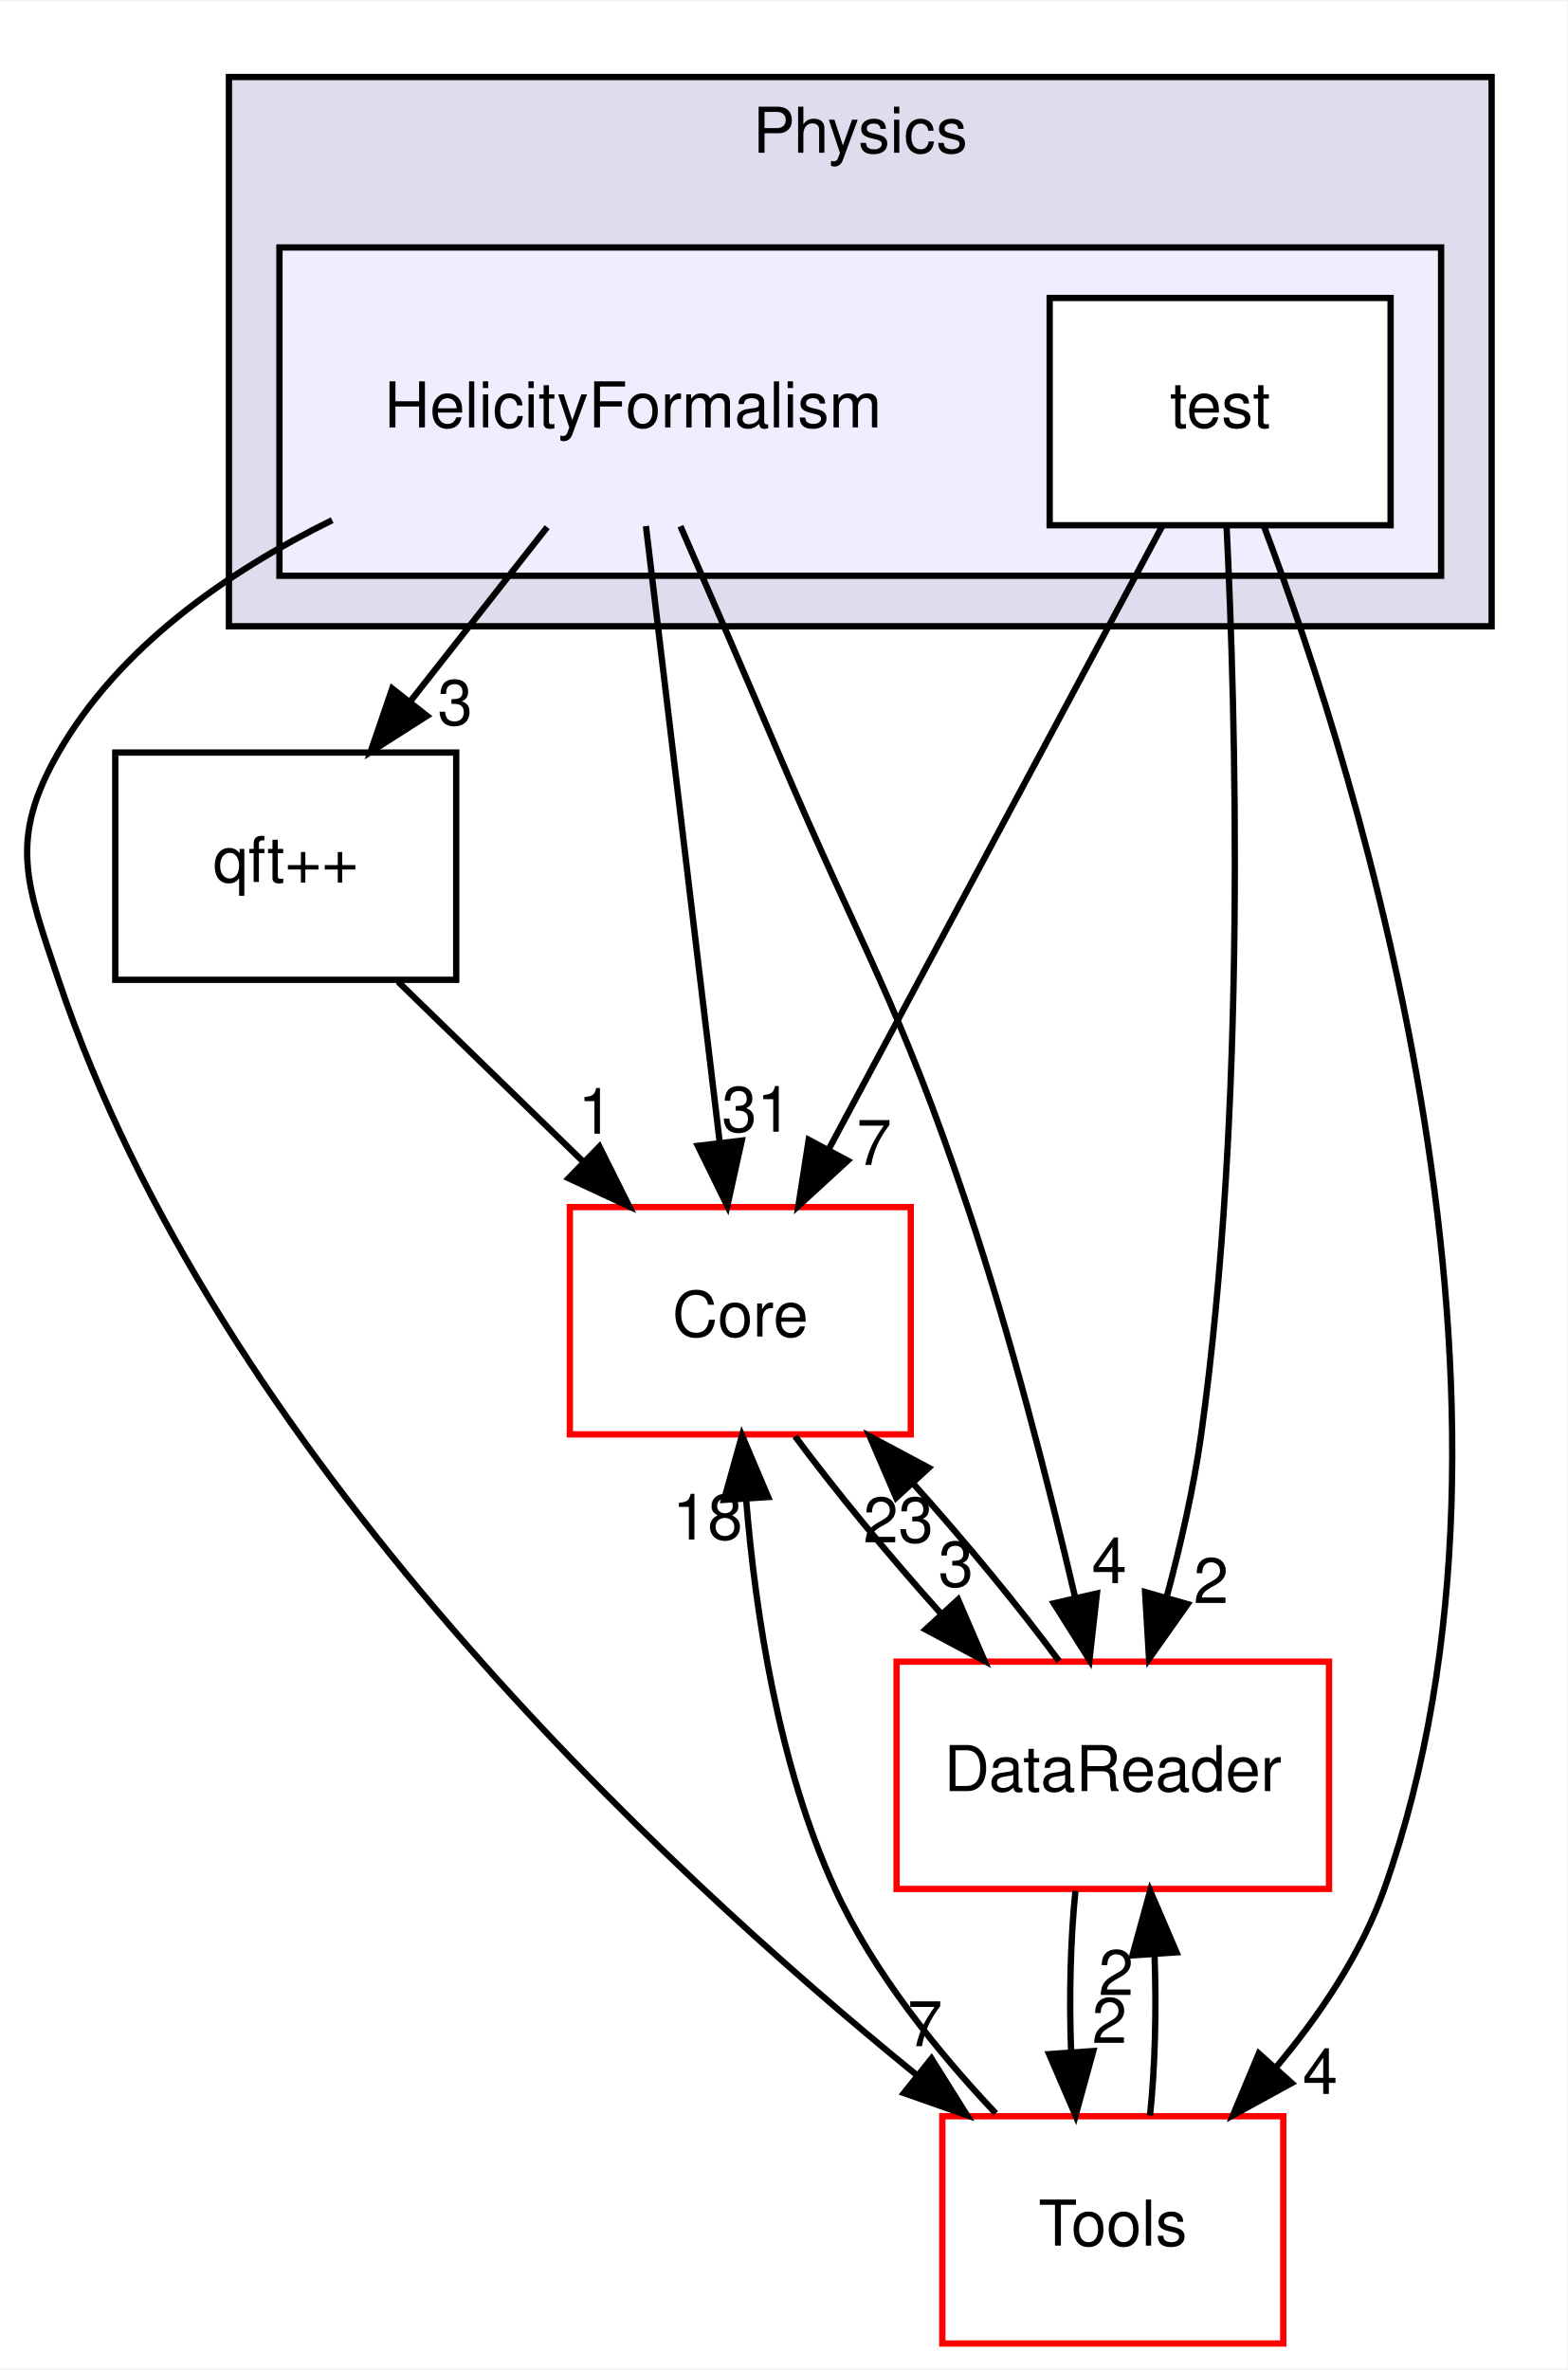
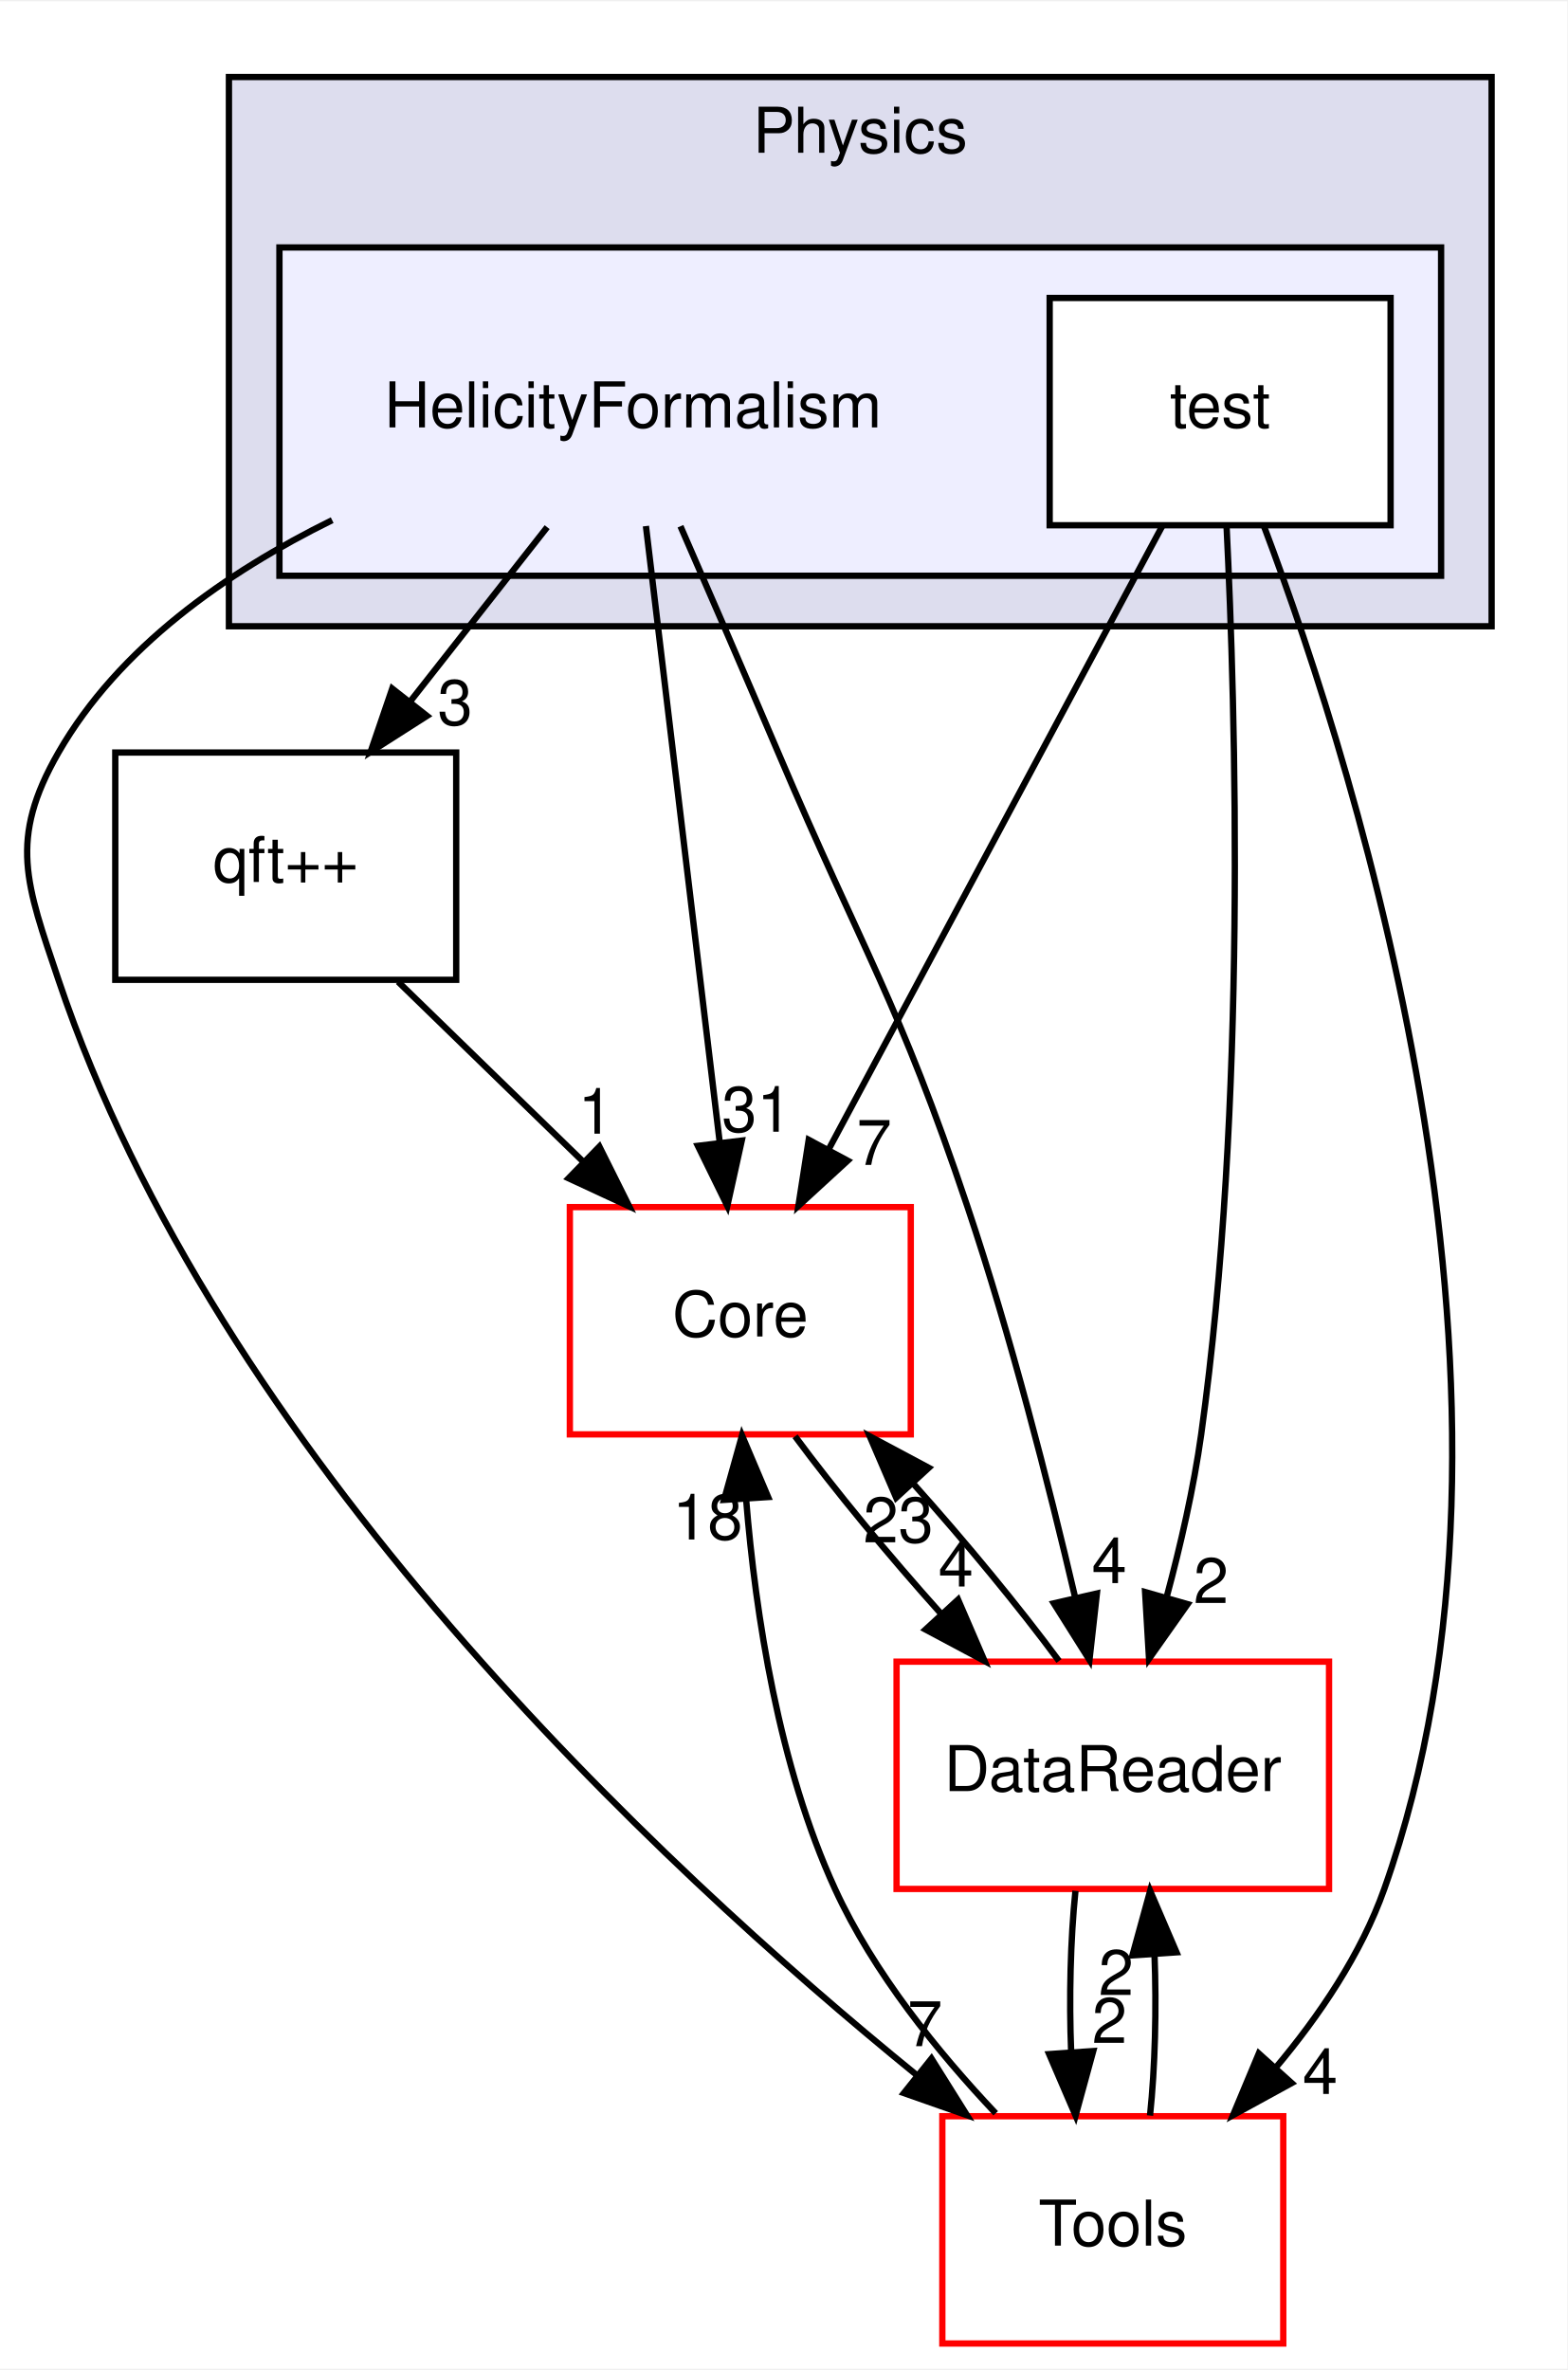
<svg xmlns="http://www.w3.org/2000/svg" xmlns:xlink="http://www.w3.org/1999/xlink" width="248pt" height="375pt" viewBox="0.00 0.00 248.26 375.00">
  <g id="graph0" class="graph" transform="scale(1 1) rotate(0) translate(4 371)">
    <polygon fill="white" stroke="none" points="-4,4 -4,-371 244.26,-371 244.26,4 -4,4" />
    <g id="clust1" class="cluster">
      <g id="a_clust1">
        <a xlink:href="dir_b3db74a047a522c1bb2757e17a1c93c2.html" target="_top" xlink:title="Physics">
          <polygon fill="#ddddee" stroke="black" points="32.26,-272 32.26,-359 232.26,-359 232.26,-272 32.26,-272" />
          <text text-anchor="middle" x="132.26" y="-347" font-family="Helvetica,sans-Serif" font-size="10.00">Physics</text>
        </a>
      </g>
    </g>
    <g id="clust2" class="cluster">
      <g id="a_clust2">
        <a xlink:href="dir_f877c5ca4e2dd454f34440050efe7070.html" target="_top">
          <polygon fill="#eeeeff" stroke="black" points="40.26,-280 40.26,-332 224.26,-332 224.26,-280 40.26,-280" />
        </a>
      </g>
    </g>
    <g id="node1" class="node">
      <text text-anchor="middle" x="96.26" y="-303.5" font-family="Helvetica,sans-Serif" font-size="10.00">HelicityFormalism</text>
    </g>
    <g id="node3" class="node">
      <g id="a_node3">
        <a xlink:href="dir_6affbc29315b2bcc3e87f973c15f2971.html" target="_top" xlink:title="Core">
          <polygon fill="white" stroke="red" points="140.26,-180 86.26,-180 86.26,-144 140.26,-144 140.26,-180" />
          <text text-anchor="middle" x="113.26" y="-159.5" font-family="Helvetica,sans-Serif" font-size="10.00">Core</text>
        </a>
      </g>
    </g>
    <g id="edge10" class="edge">
      <path fill="none" stroke="black" d="M98.311,-287.871C101.208,-263.67 106.531,-219.211 109.981,-190.393" />
      <polygon fill="black" stroke="black" points="113.489,-190.534 111.202,-180.189 106.538,-189.702 113.489,-190.534" />
      <g id="a_edge10-headlabel">
        <a xlink:href="dir_000026_000001.html" target="_top" xlink:title="31">
          <text text-anchor="middle" x="115.881" y="-191.941" font-family="Helvetica,sans-Serif" font-size="10.00">31</text>
        </a>
      </g>
    </g>
    <g id="node4" class="node">
      <g id="a_node4">
        <a xlink:href="dir_07a2f2f9ac9dcc8572e29d5eac3ef8e4.html" target="_top" xlink:title="DataReader">
          <polygon fill="white" stroke="red" points="206.51,-108 138.01,-108 138.01,-72 206.51,-72 206.51,-108" />
          <text text-anchor="middle" x="172.26" y="-87.5" font-family="Helvetica,sans-Serif" font-size="10.00">DataReader</text>
        </a>
      </g>
    </g>
    <g id="edge11" class="edge">
      <path fill="none" stroke="black" d="M103.782,-287.842C108.306,-277.479 114.157,-263.999 119.26,-252 132.827,-220.098 138.229,-212.865 149.26,-180 156.105,-159.607 162.118,-136.016 166.278,-118.248" />
      <polygon fill="black" stroke="black" points="169.742,-118.802 168.562,-108.273 162.918,-117.239 169.742,-118.802" />
      <g id="a_edge11-headlabel">
        <a xlink:href="dir_000026_000003.html" target="_top" xlink:title="4">
          <text text-anchor="middle" x="171.707" y="-120.439" font-family="Helvetica,sans-Serif" font-size="10.00">4</text>
        </a>
      </g>
    </g>
    <g id="node5" class="node">
      <g id="a_node5">
        <a xlink:href="dir_9ae6c2a7b0e6283d0e1a4006e9036f2f.html" target="_top" xlink:title="qft++">
          <polygon fill="none" stroke="black" points="68.26,-252 14.26,-252 14.26,-216 68.26,-216 68.26,-252" />
          <text text-anchor="middle" x="41.26" y="-231.5" font-family="Helvetica,sans-Serif" font-size="10.00">qft++</text>
        </a>
      </g>
    </g>
    <g id="edge12" class="edge">
      <path fill="none" stroke="black" d="M82.665,-287.697C76.138,-279.389 68.192,-269.277 61.014,-260.141" />
      <polygon fill="black" stroke="black" points="63.63,-257.805 54.699,-252.104 58.125,-262.13 63.63,-257.805" />
      <g id="a_edge12-headlabel">
        <a xlink:href="dir_000026_000028.html" target="_top" xlink:title="3">
          <text text-anchor="middle" x="68.083" y="-256.377" font-family="Helvetica,sans-Serif" font-size="10.00">3</text>
        </a>
      </g>
    </g>
    <g id="node6" class="node">
      <g id="a_node6">
        <a xlink:href="dir_07de378ed9486553e64ea14149656b37.html" target="_top" xlink:title="Tools">
          <polygon fill="white" stroke="red" points="199.26,-36 145.26,-36 145.26,-0 199.26,-0 199.26,-36" />
          <text text-anchor="middle" x="172.26" y="-15.5" font-family="Helvetica,sans-Serif" font-size="10.00">Tools</text>
        </a>
      </g>
    </g>
    <g id="edge13" class="edge">
      <path fill="none" stroke="black" d="M48.614,-288.806C31.855,-280.55 14.827,-268.643 5.26,-252 -2.714,-238.128 0.167,-231.168 5.26,-216 30.43,-141.043 100.171,-75.873 141.131,-42.576" />
      <polygon fill="black" stroke="black" points="143.538,-45.133 149.163,-36.155 139.167,-39.665 143.538,-45.133" />
      <g id="a_edge13-headlabel">
        <a xlink:href="dir_000026_000029.html" target="_top" xlink:title="7">
          <text text-anchor="middle" x="142.503" y="-47.095" font-family="Helvetica,sans-Serif" font-size="10.00">7</text>
        </a>
      </g>
    </g>
    <g id="node2" class="node">
      <g id="a_node2">
        <a xlink:href="dir_c8e979000d5e8acce2e711834576ee11.html" target="_top" xlink:title="test">
          <polygon fill="white" stroke="black" points="216.26,-324 162.26,-324 162.26,-288 216.26,-288 216.26,-324" />
          <text text-anchor="middle" x="189.26" y="-303.5" font-family="Helvetica,sans-Serif" font-size="10.00">test</text>
        </a>
      </g>
    </g>
    <g id="edge1" class="edge">
      <path fill="none" stroke="black" d="M180.093,-287.871C166.969,-263.35 142.714,-218.032 127.314,-189.259" />
      <polygon fill="black" stroke="black" points="130.265,-187.354 122.46,-180.189 124.093,-190.658 130.265,-187.354" />
      <g id="a_edge1-headlabel">
        <a xlink:href="dir_000027_000001.html" target="_top" xlink:title="7">
          <text text-anchor="middle" x="134.464" y="-186.684" font-family="Helvetica,sans-Serif" font-size="10.00">7</text>
        </a>
      </g>
    </g>
    <g id="edge2" class="edge">
      <path fill="none" stroke="black" d="M190.273,-287.974C191.731,-258.483 193.513,-196.055 186.26,-144 185.078,-135.517 182.997,-126.448 180.795,-118.253" />
      <polygon fill="black" stroke="black" points="184.108,-117.108 177.999,-108.451 177.376,-119.028 184.108,-117.108" />
      <g id="a_edge2-headlabel">
        <a xlink:href="dir_000027_000003.html" target="_top" xlink:title="2">
          <text text-anchor="middle" x="187.824" y="-117.286" font-family="Helvetica,sans-Serif" font-size="10.00">2</text>
        </a>
      </g>
    </g>
    <g id="edge3" class="edge">
      <path fill="none" stroke="black" d="M196.243,-287.74C211.139,-248.274 242.537,-148.915 215.26,-72 211.599,-61.675 204.973,-51.896 198.003,-43.614" />
      <polygon fill="black" stroke="black" points="200.59,-41.256 191.299,-36.163 195.386,-45.938 200.59,-41.256" />
      <g id="a_edge3-headlabel">
        <a xlink:href="dir_000027_000029.html" target="_top" xlink:title="4">
          <text text-anchor="middle" x="205.105" y="-39.529" font-family="Helvetica,sans-Serif" font-size="10.00">4</text>
        </a>
      </g>
    </g>
    <g id="edge4" class="edge">
      <path fill="none" stroke="black" d="M121.929,-143.697C128.199,-135.22 136.741,-124.864 145.064,-115.583" />
      <polygon fill="black" stroke="black" points="147.75,-117.832 151.949,-108.104 142.6,-113.091 147.75,-117.832" />
      <g id="a_edge4-headlabel">
-         <a xlink:href="dir_000001_000003.html" target="_top" xlink:title="3">
-           <text text-anchor="middle" x="147.404" y="-119.899" font-family="Helvetica,sans-Serif" font-size="10.00">3</text>
+         <a xlink:href="dir_000001_000003.html" target="_top" xlink:title="4">
+           <text text-anchor="middle" x="147.404" y="-119.899" font-family="Helvetica,sans-Serif" font-size="10.00">4</text>
        </a>
      </g>
    </g>
    <g id="edge5" class="edge">
      <path fill="none" stroke="black" d="M163.739,-108.104C157.504,-116.552 148.979,-126.901 140.652,-136.199" />
      <polygon fill="black" stroke="black" points="137.951,-133.966 133.76,-143.697 143.105,-138.703 137.951,-133.966" />
      <g id="a_edge5-headlabel">
        <a xlink:href="dir_000003_000001.html" target="_top" xlink:title="23">
          <text text-anchor="middle" x="138.293" y="-126.898" font-family="Helvetica,sans-Serif" font-size="10.00">23</text>
        </a>
      </g>
    </g>
    <g id="edge6" class="edge">
      <path fill="none" stroke="black" d="M166.344,-71.697C165.549,-63.983 165.322,-54.712 165.665,-46.112" />
      <polygon fill="black" stroke="black" points="169.159,-46.324 166.365,-36.104 162.176,-45.836 169.159,-46.324" />
      <g id="a_edge6-headlabel">
        <a xlink:href="dir_000003_000029.html" target="_top" xlink:title="2">
          <text text-anchor="middle" x="171.74" y="-47.608" font-family="Helvetica,sans-Serif" font-size="10.00">2</text>
        </a>
      </g>
    </g>
    <g id="edge7" class="edge">
      <path fill="none" stroke="black" d="M59.058,-215.697C67.864,-207.135 78.642,-196.656 88.261,-187.304" />
      <polygon fill="black" stroke="black" points="90.937,-189.585 95.667,-180.104 86.057,-184.566 90.937,-189.585" />
      <g id="a_edge7-headlabel">
        <a xlink:href="dir_000028_000001.html" target="_top" xlink:title="1">
          <text text-anchor="middle" x="90.339" y="-191.626" font-family="Helvetica,sans-Serif" font-size="10.00">1</text>
        </a>
      </g>
    </g>
    <g id="edge8" class="edge">
      <path fill="none" stroke="black" d="M153.713,-36.461C144.619,-46.079 134.341,-58.738 128.26,-72 119.348,-91.436 115.675,-115.438 114.188,-133.617" />
      <polygon fill="black" stroke="black" points="110.68,-133.624 113.53,-143.829 117.666,-134.075 110.68,-133.624" />
      <g id="a_edge8-headlabel">
        <a xlink:href="dir_000029_000001.html" target="_top" xlink:title="18">
          <text text-anchor="middle" x="108.078" y="-127.355" font-family="Helvetica,sans-Serif" font-size="10.00">18</text>
        </a>
      </g>
    </g>
    <g id="edge9" class="edge">
      <path fill="none" stroke="black" d="M178.155,-36.104C178.961,-43.791 179.197,-53.054 178.864,-61.665" />
      <polygon fill="black" stroke="black" points="175.369,-61.48 178.176,-71.697 182.352,-61.96 175.369,-61.48" />
      <g id="a_edge9-headlabel">
        <a xlink:href="dir_000029_000003.html" target="_top" xlink:title="2">
          <text text-anchor="middle" x="172.782" y="-55.2" font-family="Helvetica,sans-Serif" font-size="10.00">2</text>
        </a>
      </g>
    </g>
  </g>
</svg>
